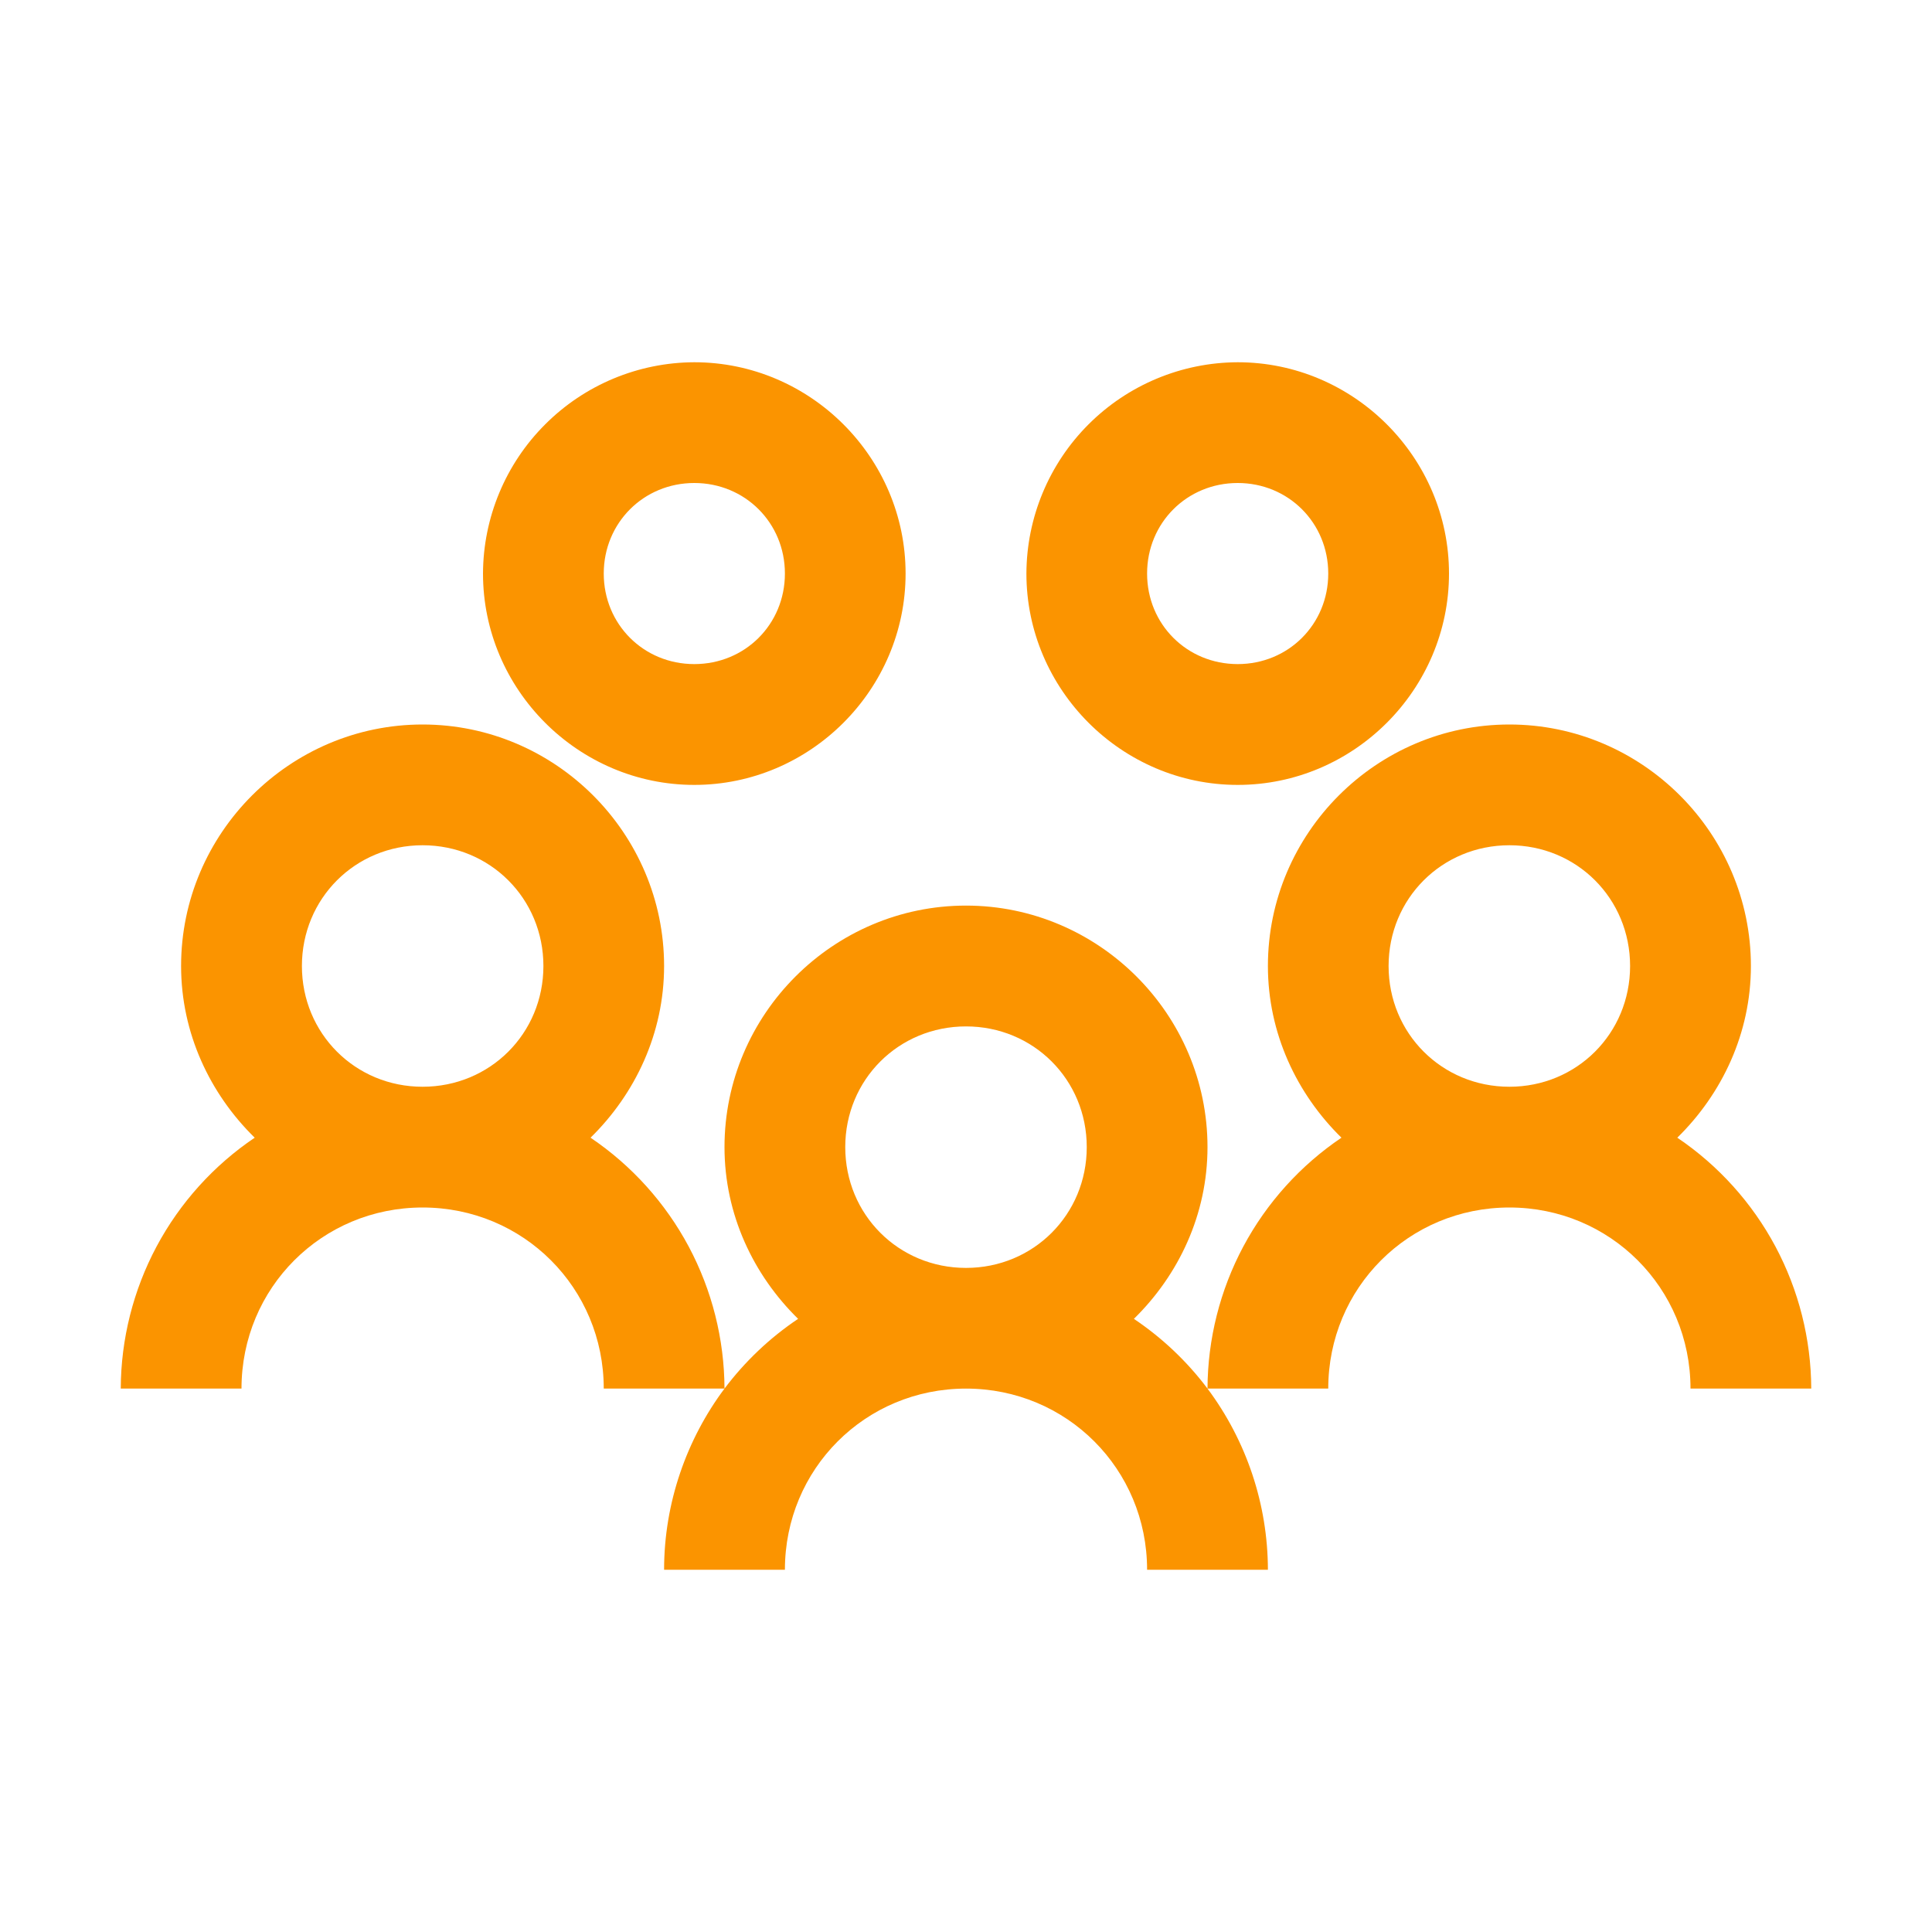
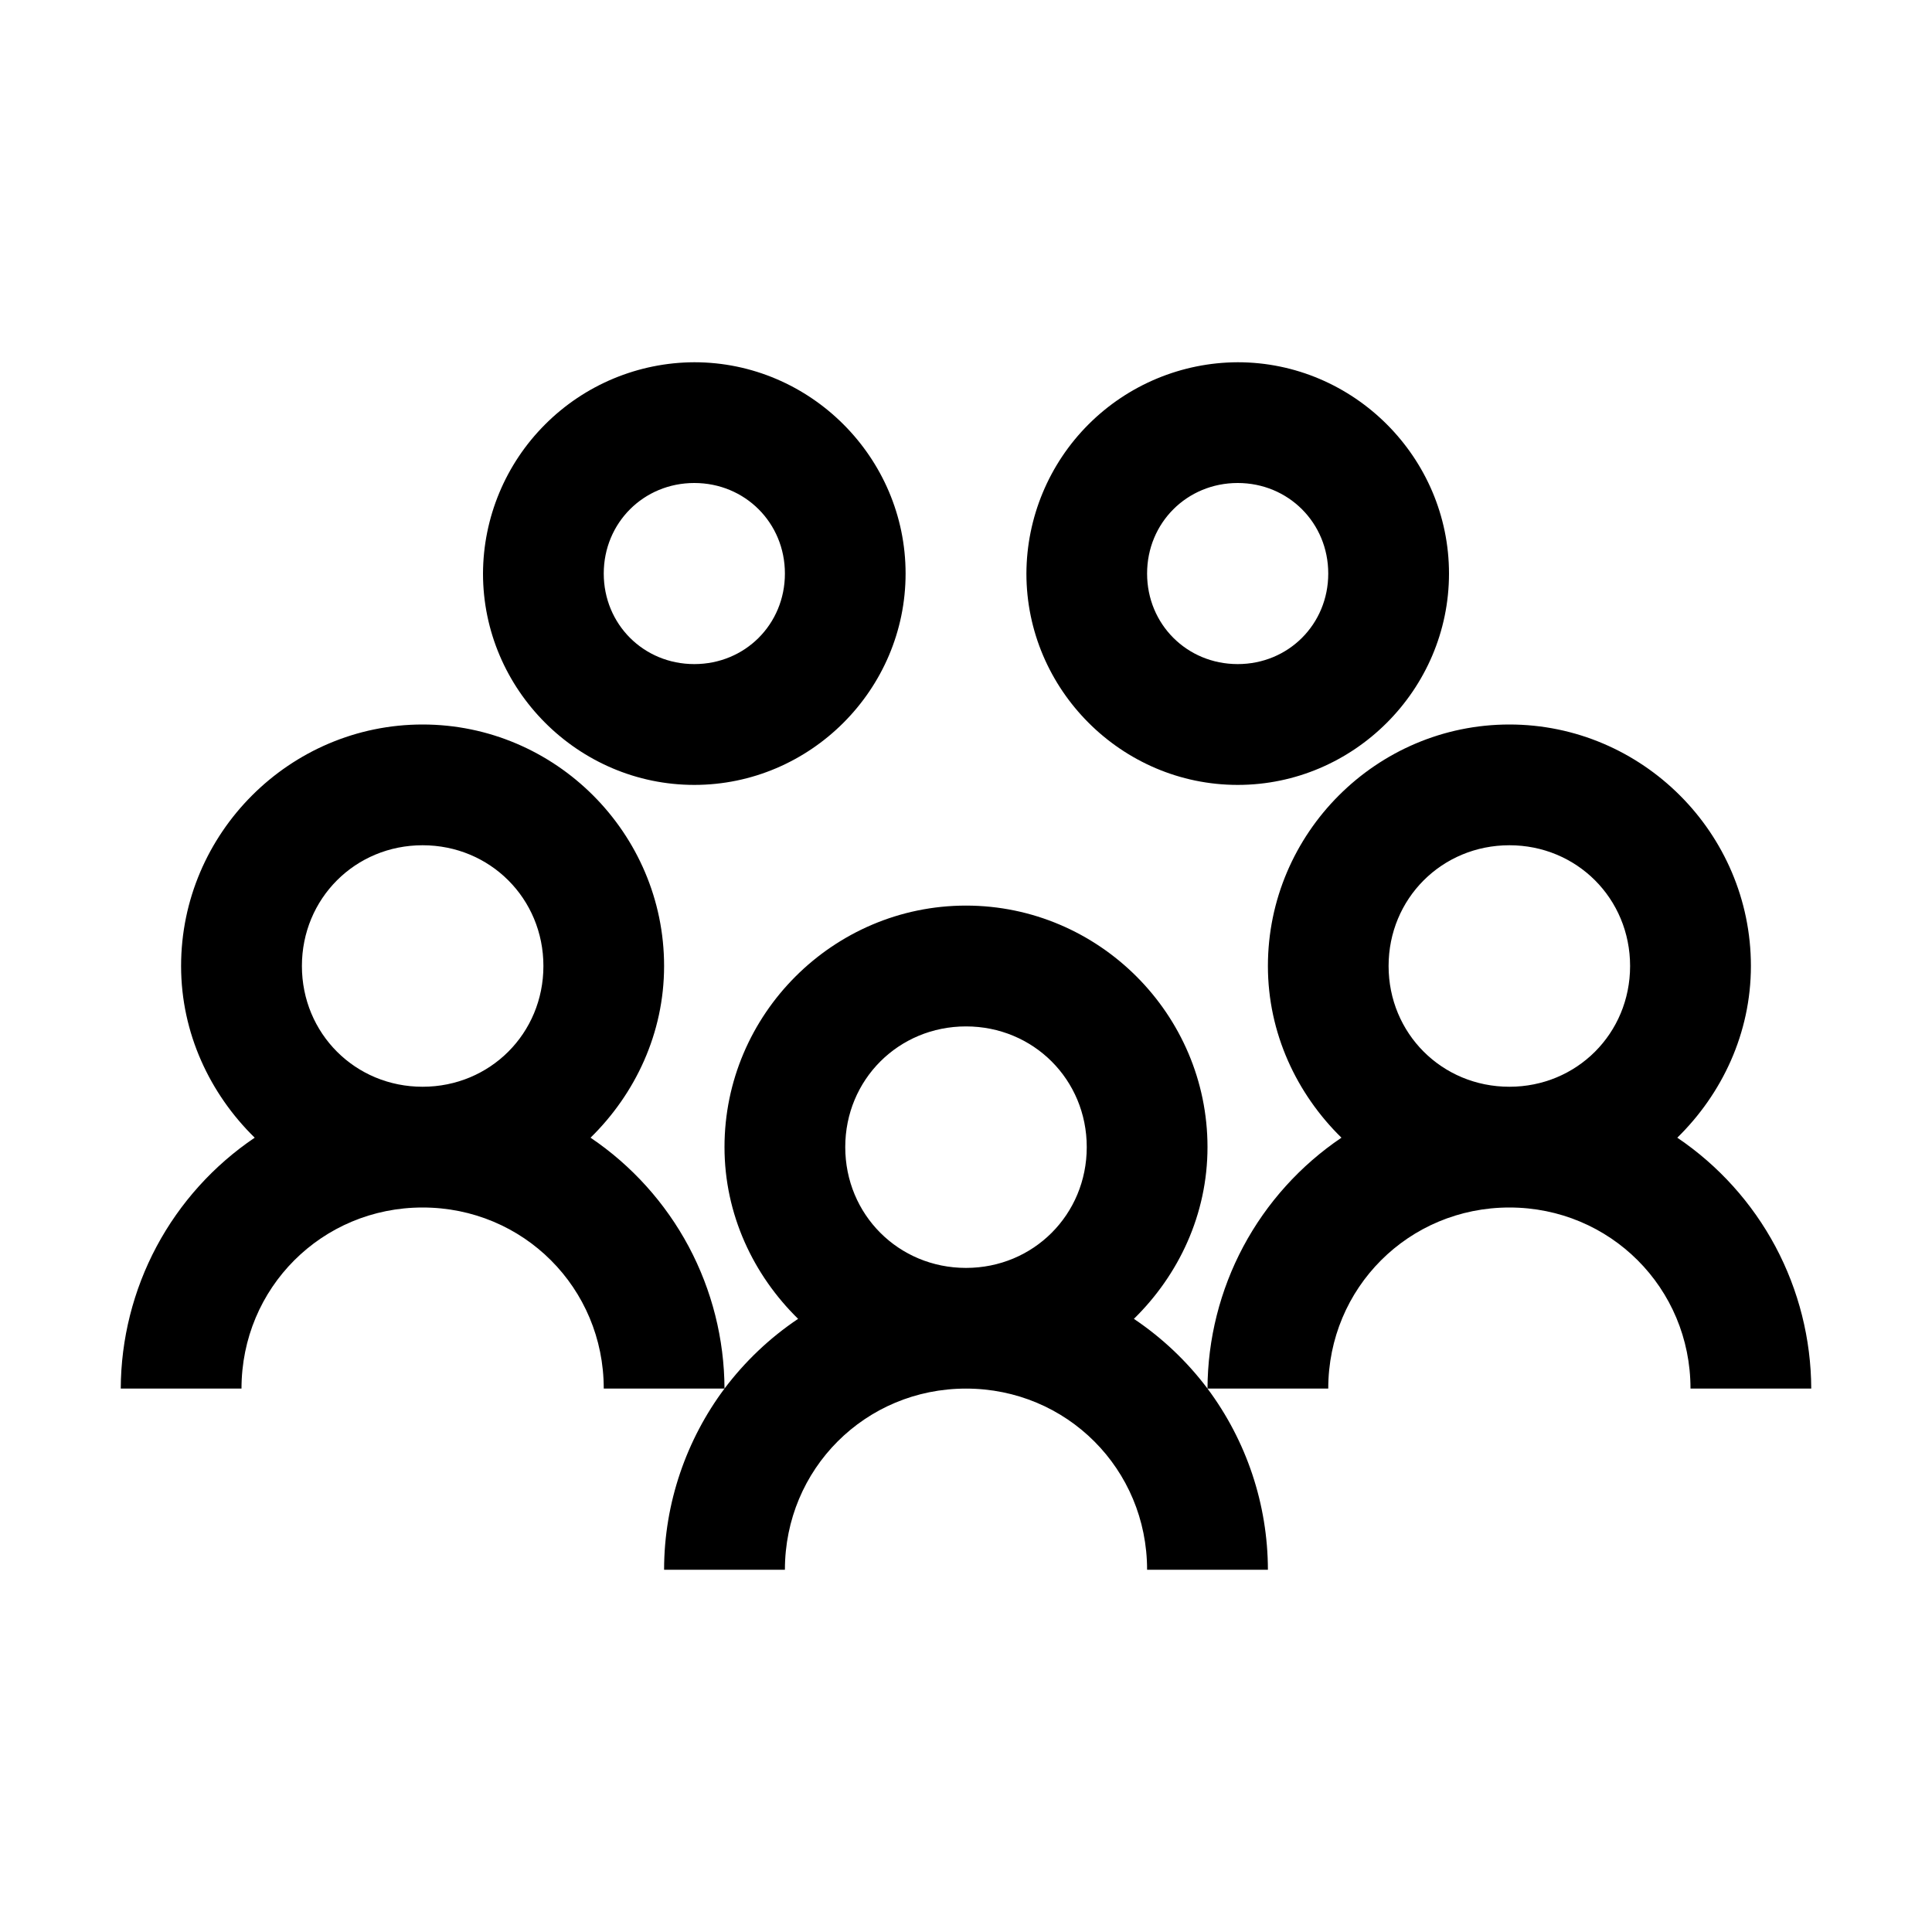
<svg xmlns="http://www.w3.org/2000/svg" width="30" height="30" viewBox="0 0 30 30" fill="none">
  <g id="Frame">
-     <path id="Vector" d="M10.781 5.625C9.912 5.628 9.079 5.975 8.465 6.59C7.85 7.204 7.503 8.037 7.5 8.906C7.5 10.708 8.979 12.188 10.781 12.188C12.583 12.188 14.062 10.708 14.062 8.906C14.062 7.104 12.583 5.625 10.781 5.625ZM19.219 5.625C18.35 5.628 17.517 5.975 16.902 6.59C16.288 7.204 15.941 8.037 15.938 8.906C15.938 10.708 17.417 12.188 19.219 12.188C21.021 12.188 22.5 10.708 22.5 8.906C22.5 7.104 21.021 5.625 19.219 5.625ZM10.781 7.5C11.569 7.5 12.188 8.119 12.188 8.906C12.188 9.694 11.569 10.312 10.781 10.312C9.994 10.312 9.375 9.694 9.375 8.906C9.375 8.119 9.994 7.5 10.781 7.5ZM19.219 7.5C20.006 7.5 20.625 8.119 20.625 8.906C20.625 9.694 20.006 10.312 19.219 10.312C18.431 10.312 17.812 9.694 17.812 8.906C17.812 8.119 18.431 7.5 19.219 7.5ZM6.562 11.25C4.5 11.25 2.812 12.938 2.812 15C2.812 16.043 3.26 16.985 3.955 17.666C3.317 18.097 2.794 18.677 2.431 19.356C2.069 20.035 1.878 20.793 1.875 21.562H3.75C3.75 19.999 4.999 18.75 6.562 18.75C8.126 18.75 9.375 19.999 9.375 21.562H11.25C11.247 20.793 11.056 20.035 10.694 19.356C10.331 18.677 9.808 18.097 9.17 17.666C9.865 16.985 10.312 16.044 10.312 15C10.312 12.938 8.625 11.25 6.562 11.25ZM11.25 21.562C10.664 22.346 10.312 23.332 10.312 24.375H12.188C12.188 22.811 13.436 21.562 15 21.562C16.564 21.562 17.812 22.811 17.812 24.375H19.688C19.686 23.361 19.357 22.375 18.75 21.562C18.431 21.138 18.047 20.775 17.607 20.479C18.303 19.797 18.75 18.857 18.75 17.812C18.75 15.75 17.062 14.062 15 14.062C12.938 14.062 11.25 15.75 11.25 17.812C11.25 18.856 11.697 19.797 12.393 20.479C11.954 20.773 11.568 21.14 11.25 21.562ZM18.75 21.562H20.625C20.625 19.999 21.874 18.75 23.438 18.75C25.001 18.75 26.25 19.999 26.25 21.562H28.125C28.122 20.793 27.931 20.035 27.569 19.356C27.206 18.677 26.683 18.097 26.045 17.666C26.74 16.985 27.188 16.044 27.188 15C27.188 12.938 25.5 11.25 23.438 11.25C21.375 11.25 19.688 12.938 19.688 15C19.688 16.043 20.135 16.985 20.83 17.666C20.192 18.097 19.669 18.677 19.306 19.356C18.944 20.035 18.753 20.793 18.75 21.562ZM6.562 13.125C7.61 13.125 8.438 13.953 8.438 15C8.438 16.047 7.61 16.875 6.562 16.875C5.515 16.875 4.688 16.047 4.688 15C4.688 13.953 5.515 13.125 6.562 13.125ZM23.438 13.125C24.485 13.125 25.312 13.953 25.312 15C25.312 16.047 24.485 16.875 23.438 16.875C22.39 16.875 21.562 16.047 21.562 15C21.562 13.953 22.39 13.125 23.438 13.125ZM15 15.938C16.047 15.938 16.875 16.765 16.875 17.812C16.875 18.86 16.047 19.688 15 19.688C13.953 19.688 13.125 18.86 13.125 17.812C13.125 16.765 13.953 15.938 15 15.938Z" fill="#FB9400" />
+     <path id="Vector" d="M10.781 5.625C9.912 5.628 9.079 5.975 8.465 6.59C7.85 7.204 7.503 8.037 7.5 8.906C7.5 10.708 8.979 12.188 10.781 12.188C12.583 12.188 14.062 10.708 14.062 8.906C14.062 7.104 12.583 5.625 10.781 5.625ZM19.219 5.625C18.35 5.628 17.517 5.975 16.902 6.59C16.288 7.204 15.941 8.037 15.938 8.906C15.938 10.708 17.417 12.188 19.219 12.188C21.021 12.188 22.5 10.708 22.5 8.906C22.5 7.104 21.021 5.625 19.219 5.625ZM10.781 7.5C11.569 7.5 12.188 8.119 12.188 8.906C12.188 9.694 11.569 10.312 10.781 10.312C9.994 10.312 9.375 9.694 9.375 8.906C9.375 8.119 9.994 7.5 10.781 7.5ZM19.219 7.5C20.006 7.5 20.625 8.119 20.625 8.906C20.625 9.694 20.006 10.312 19.219 10.312C18.431 10.312 17.812 9.694 17.812 8.906C17.812 8.119 18.431 7.5 19.219 7.5ZM6.562 11.25C4.5 11.25 2.812 12.938 2.812 15C2.812 16.043 3.26 16.985 3.955 17.666C3.317 18.097 2.794 18.677 2.431 19.356C2.069 20.035 1.878 20.793 1.875 21.562H3.75C3.75 19.999 4.999 18.75 6.562 18.75C8.126 18.75 9.375 19.999 9.375 21.562H11.25C11.247 20.793 11.056 20.035 10.694 19.356C10.331 18.677 9.808 18.097 9.17 17.666C9.865 16.985 10.312 16.044 10.312 15C10.312 12.938 8.625 11.25 6.562 11.25ZM11.25 21.562C10.664 22.346 10.312 23.332 10.312 24.375H12.188C12.188 22.811 13.436 21.562 15 21.562C16.564 21.562 17.812 22.811 17.812 24.375H19.688C19.686 23.361 19.357 22.375 18.75 21.562C18.431 21.138 18.047 20.775 17.607 20.479C18.303 19.797 18.75 18.857 18.75 17.812C18.75 15.75 17.062 14.062 15 14.062C12.938 14.062 11.25 15.75 11.25 17.812C11.25 18.856 11.697 19.797 12.393 20.479C11.954 20.773 11.568 21.14 11.25 21.562ZM18.75 21.562H20.625C20.625 19.999 21.874 18.75 23.438 18.75C25.001 18.75 26.25 19.999 26.25 21.562H28.125C28.122 20.793 27.931 20.035 27.569 19.356C27.206 18.677 26.683 18.097 26.045 17.666C26.74 16.985 27.188 16.044 27.188 15C27.188 12.938 25.5 11.25 23.438 11.25C21.375 11.25 19.688 12.938 19.688 15C19.688 16.043 20.135 16.985 20.83 17.666C20.192 18.097 19.669 18.677 19.306 19.356C18.944 20.035 18.753 20.793 18.75 21.562ZM6.562 13.125C7.61 13.125 8.438 13.953 8.438 15C8.438 16.047 7.61 16.875 6.562 16.875C5.515 16.875 4.688 16.047 4.688 15C4.688 13.953 5.515 13.125 6.562 13.125ZM23.438 13.125C24.485 13.125 25.312 13.953 25.312 15C25.312 16.047 24.485 16.875 23.438 16.875C22.39 16.875 21.562 16.047 21.562 15C21.562 13.953 22.39 13.125 23.438 13.125ZM15 15.938C16.047 15.938 16.875 16.765 16.875 17.812C16.875 18.86 16.047 19.688 15 19.688C13.953 19.688 13.125 18.86 13.125 17.812C13.125 16.765 13.953 15.938 15 15.938Z" fill="black" />
  </g>
</svg>
